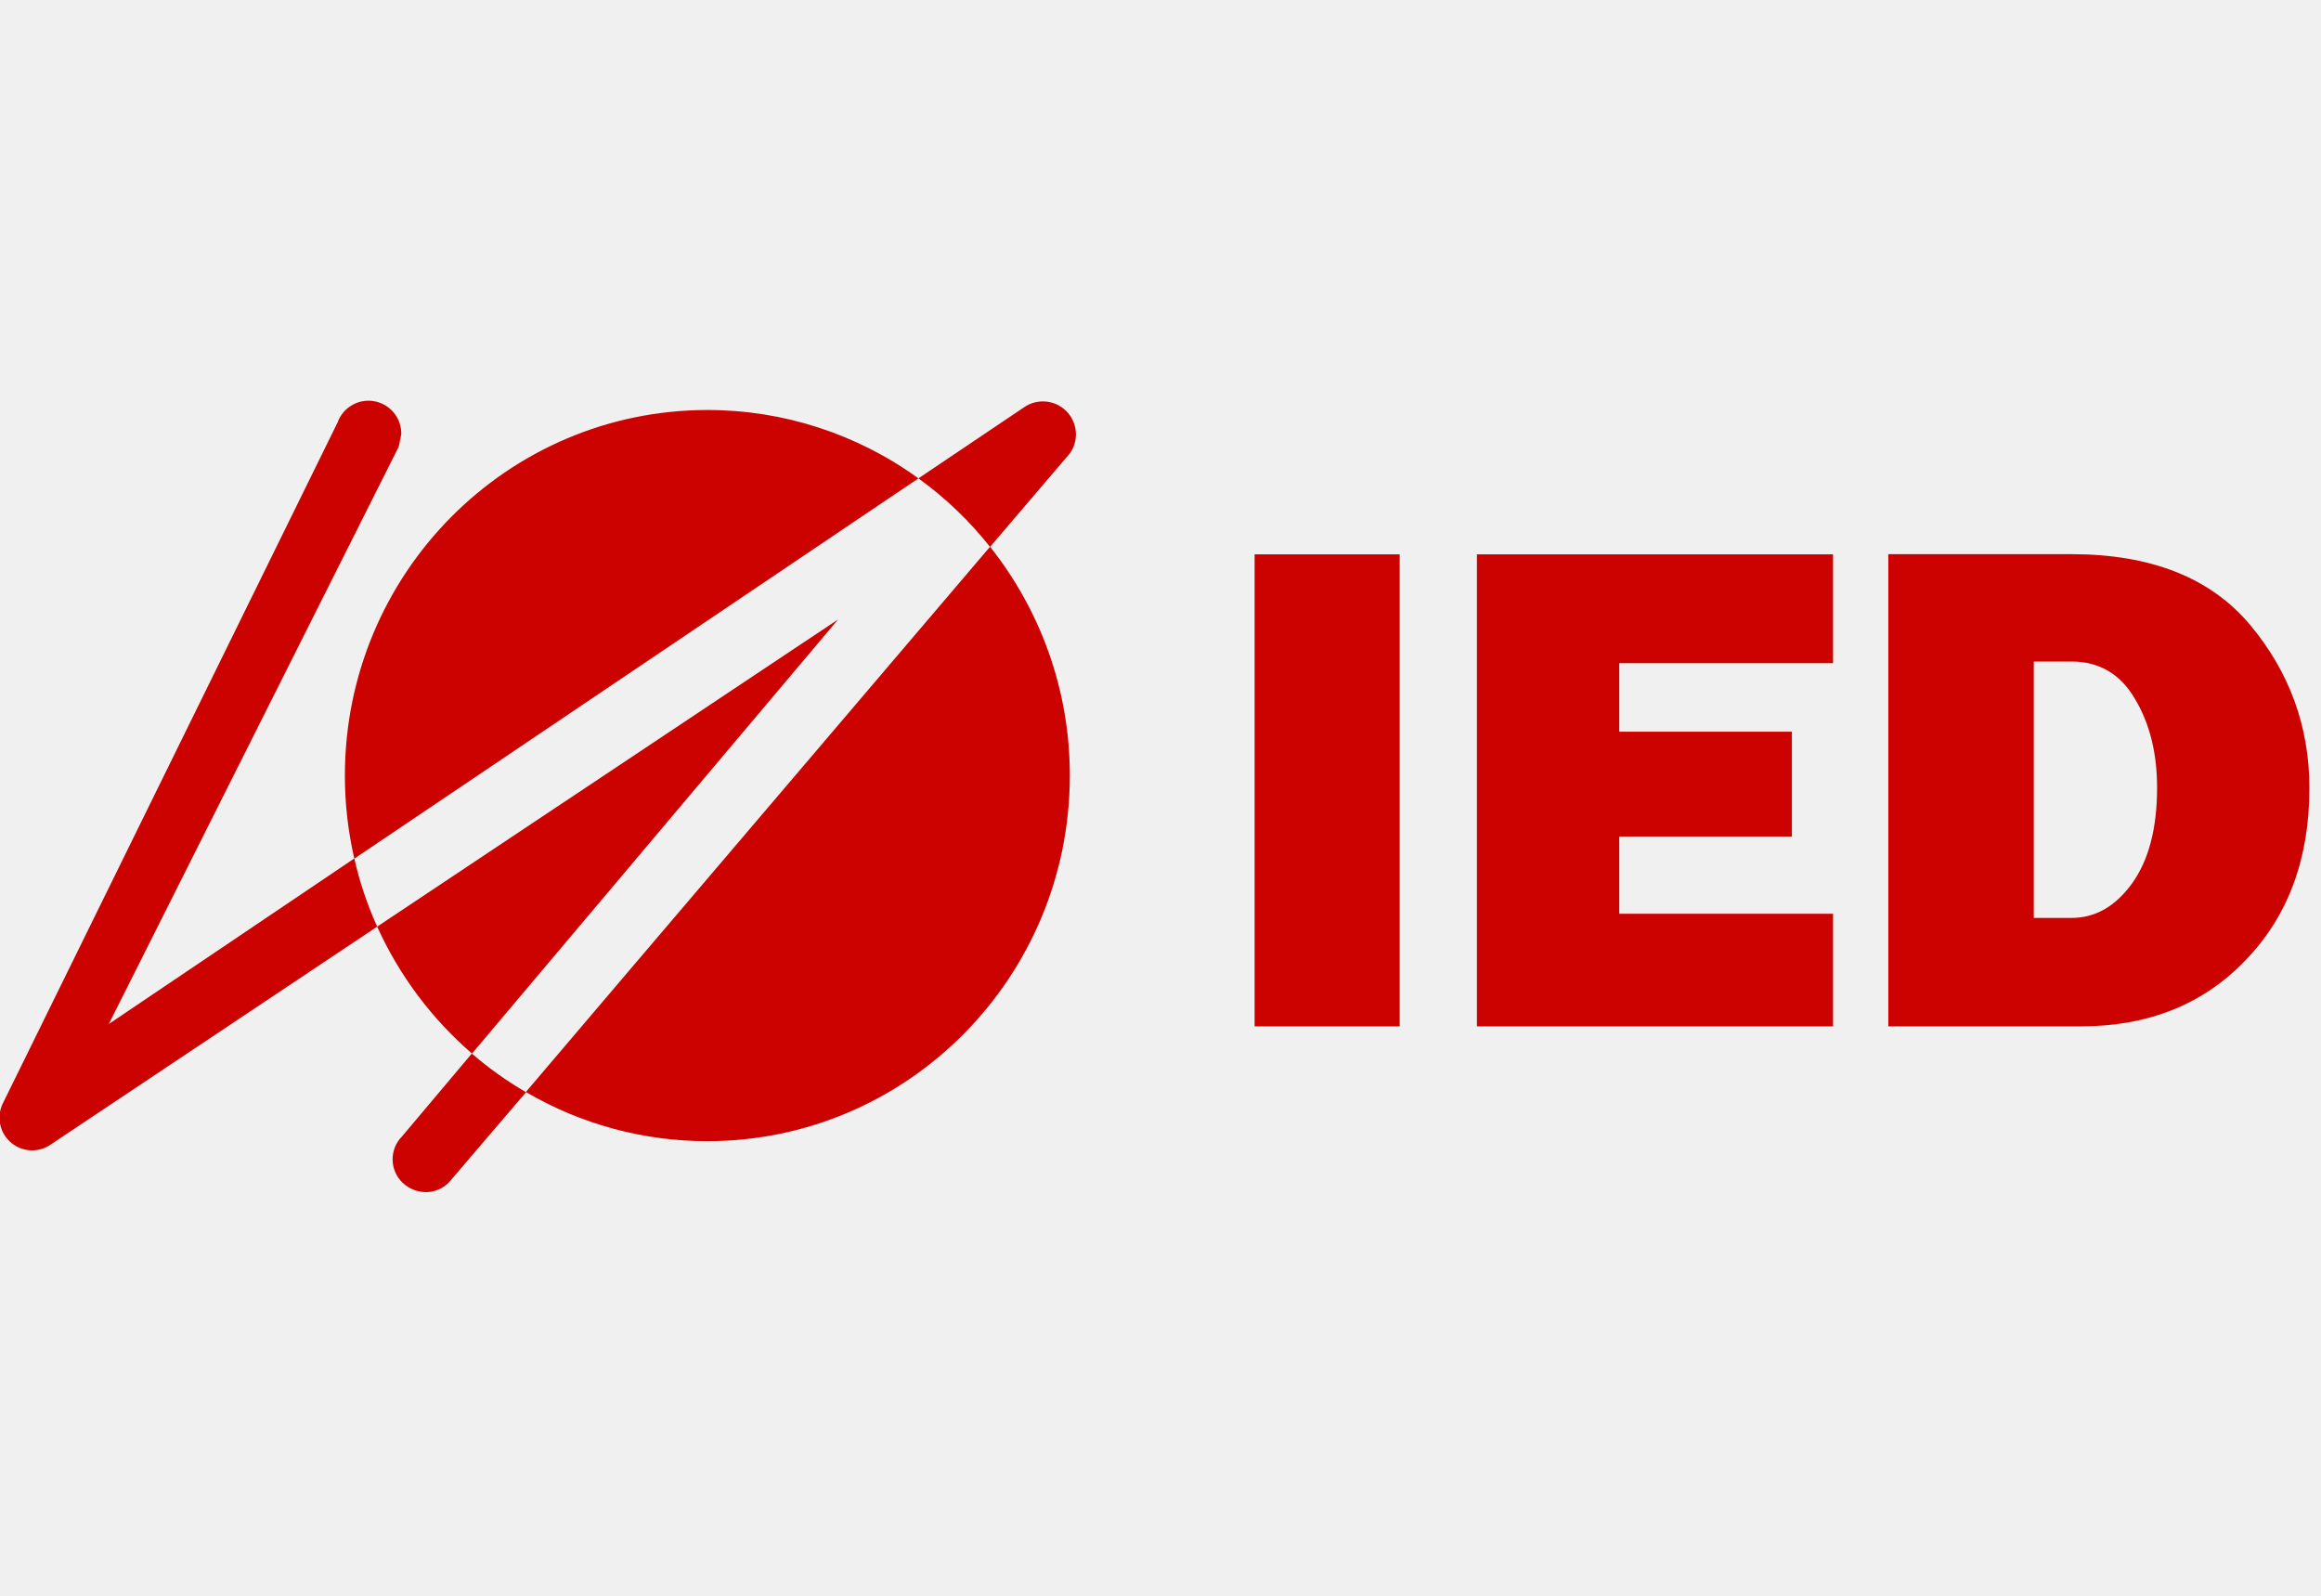
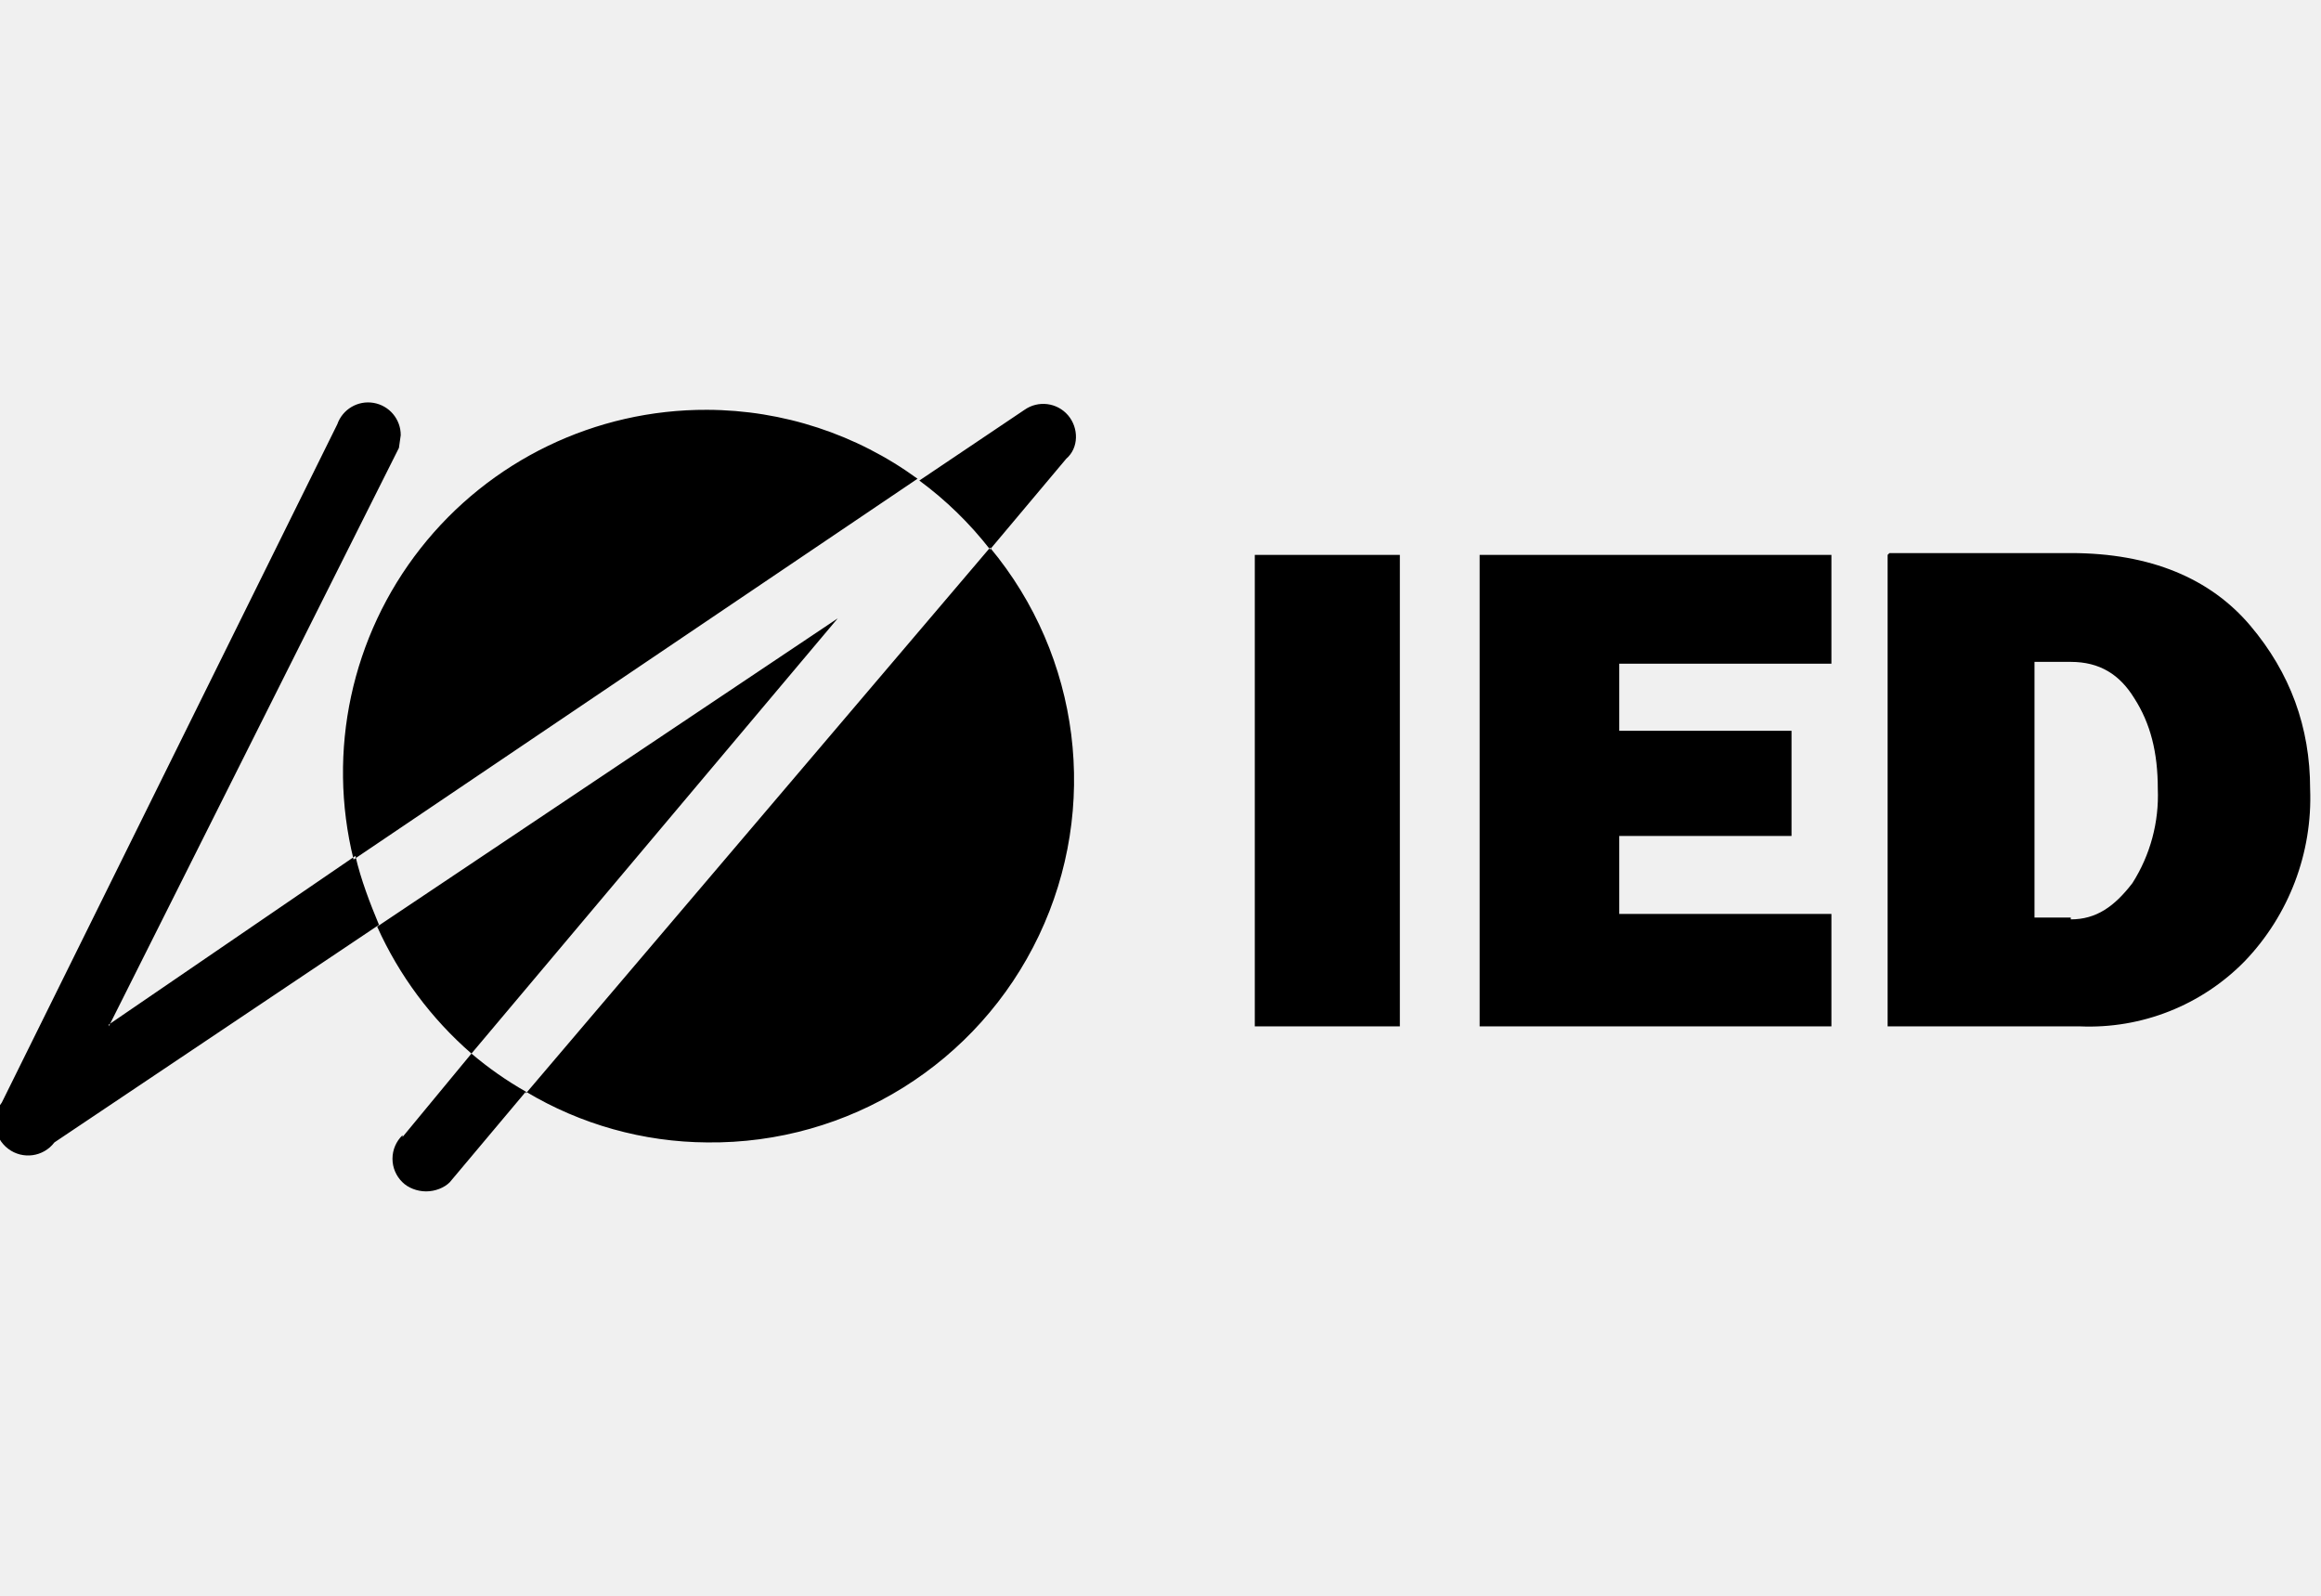
- <svg xmlns="http://www.w3.org/2000/svg" role="img" aria-labelledby="ied-svg" viewBox="0 0 128 88" fill="none">
-   <g clip-path="url(#clip0_1837_564)">
-     <path d="M101.09 50.39V56.6H81.45V30.57H101.09V36.57H89.3V40.35H98.82V46.13H89.3V50.39H101.08H101.09ZM69.19 56.6H77.19V30.57H69.19V56.6Z" fill="#CC0200" />
-     <path fill-rule="evenodd" clip-rule="evenodd" d="M104.14 30.57V56.6H114.74C118.47 56.6 121.51 55.39 123.84 52.95C126.19 50.52 127.36 47.35 127.36 43.46C127.36 40.06 126.26 37.06 124.09 34.46C121.91 31.86 118.62 30.56 114.24 30.56H104.14V30.57ZM114.24 50.62H112.16V36.48H114.24C115.77 36.48 116.94 37.17 117.74 38.54C118.56 39.91 118.96 41.54 118.96 43.44C118.96 45.66 118.51 47.4 117.6 48.69C116.68 49.97 115.57 50.62 114.24 50.62V50.62ZM20.8 51.1C22.015 53.785 23.8 56.173 26.03 58.1L46.22 34.16L20.8 51.1ZM29.02 60.23C32.054 62.004 35.506 62.936 39.02 62.93C50.05 62.92 59 53.9 59 42.76C59 37.99 57.34 33.6 54.6 30.15C48.06 37.84 35.54 52.52 29 60.22L29.02 60.23ZM39.02 22.61C27.97 22.61 19.02 31.64 19.02 42.77C19.02 44.35 19.2 45.87 19.54 47.35L50.65 26.38C47.265 23.926 43.191 22.606 39.01 22.61H39.02ZM22.16 62.68C21.995 62.849 21.865 63.049 21.778 63.268C21.691 63.488 21.648 63.722 21.651 63.958C21.655 64.194 21.705 64.427 21.8 64.644C21.894 64.861 22.03 65.056 22.2 65.22C22.55 65.55 23 65.74 23.5 65.74C23.97 65.74 24.44 65.54 24.77 65.19L29.01 60.23C27.949 59.616 26.948 58.902 26.02 58.1L22.16 62.68V62.68ZM6 56.47L21.98 24.65C22 24.62 22.13 23.94 22.13 23.94C22.138 23.514 21.995 23.099 21.727 22.769C21.459 22.438 21.083 22.212 20.666 22.131C20.248 22.049 19.814 22.118 19.442 22.325C19.07 22.531 18.782 22.862 18.63 23.26L18.65 23.23L0.14 60.88C-0.029 61.243 -0.071 61.653 0.019 62.043C0.109 62.434 0.327 62.783 0.638 63.035C0.949 63.288 1.336 63.43 1.736 63.438C2.137 63.446 2.529 63.32 2.85 63.08L20.8 51.1C20.26 49.9 19.83 48.64 19.54 47.34L6 56.47ZM54.6 30.16L58.84 25.19C59.47 24.55 59.51 23.49 58.9 22.77C58.603 22.426 58.189 22.205 57.738 22.149C57.287 22.094 56.831 22.208 56.46 22.47L50.65 26.38C52.134 27.452 53.464 28.724 54.6 30.16V30.16Z" fill="#CC0200" />
-   </g>
-   <defs>
-     <clipPath id="clip0_1837_564">
-       <rect width="128" height="88" fill="white" />
-     </clipPath>
-   </defs>
+ <svg xmlns="http://www.w3.org/2000/svg" role="img" aria-labelledby="ied-svg" viewBox="0 0 128 88">
+   <path d="M101 50.4v6.2H81.6v-26H101v6H89.3v3.7h9.5v5.8h-9.5v4.3h11.8zm-31.8 6.2h8v-26h-8v26z" />
+   <path fill-rule="evenodd" d="M104.1 30.6v26h10.6a12 12 0 009.1-3.6 13 13 0 003.6-9.5c0-3.4-1.1-6.4-3.3-9-2.2-2.6-5.5-4-9.9-4h-10zm10.1 20h-2V36.5h2c1.6 0 2.7.7 3.5 2 .9 1.4 1.3 3 1.3 5a9 9 0 01-1.4 5.2c-1 1.3-2 2-3.4 2zm-93.4.5a20.3 20.3 0 005.2 7l20.2-24-25.4 17zm8.2 9.1A19.7 19.7 0 0039 63a20 20 0 0015.6-32.8L29 60.3zm10-37.6a20 20 0 00-19.5 24.8l31.1-21A19.8 19.8 0 0039 22.6zm-16.8 40a1.8 1.8 0 000 2.6c.3.3.8.5 1.3.5s1-.2 1.3-.5l4.2-5a19.5 19.5 0 01-3-2.1l-3.8 4.6zM6 56.6l16-31.9.1-.7a1.8 1.8 0 00-3.5-.6L.1 60.8A1.8 1.8 0 003 63l17.9-12c-.5-1.2-1-2.5-1.3-3.8L6 56.5zm48.6-26.3l4.2-5c.7-.6.7-1.7.1-2.4a1.8 1.8 0 00-2.4-.3l-5.8 3.9a19.9 19.9 0 013.9 3.8z" clip-rule="evenodd" />
</svg>
